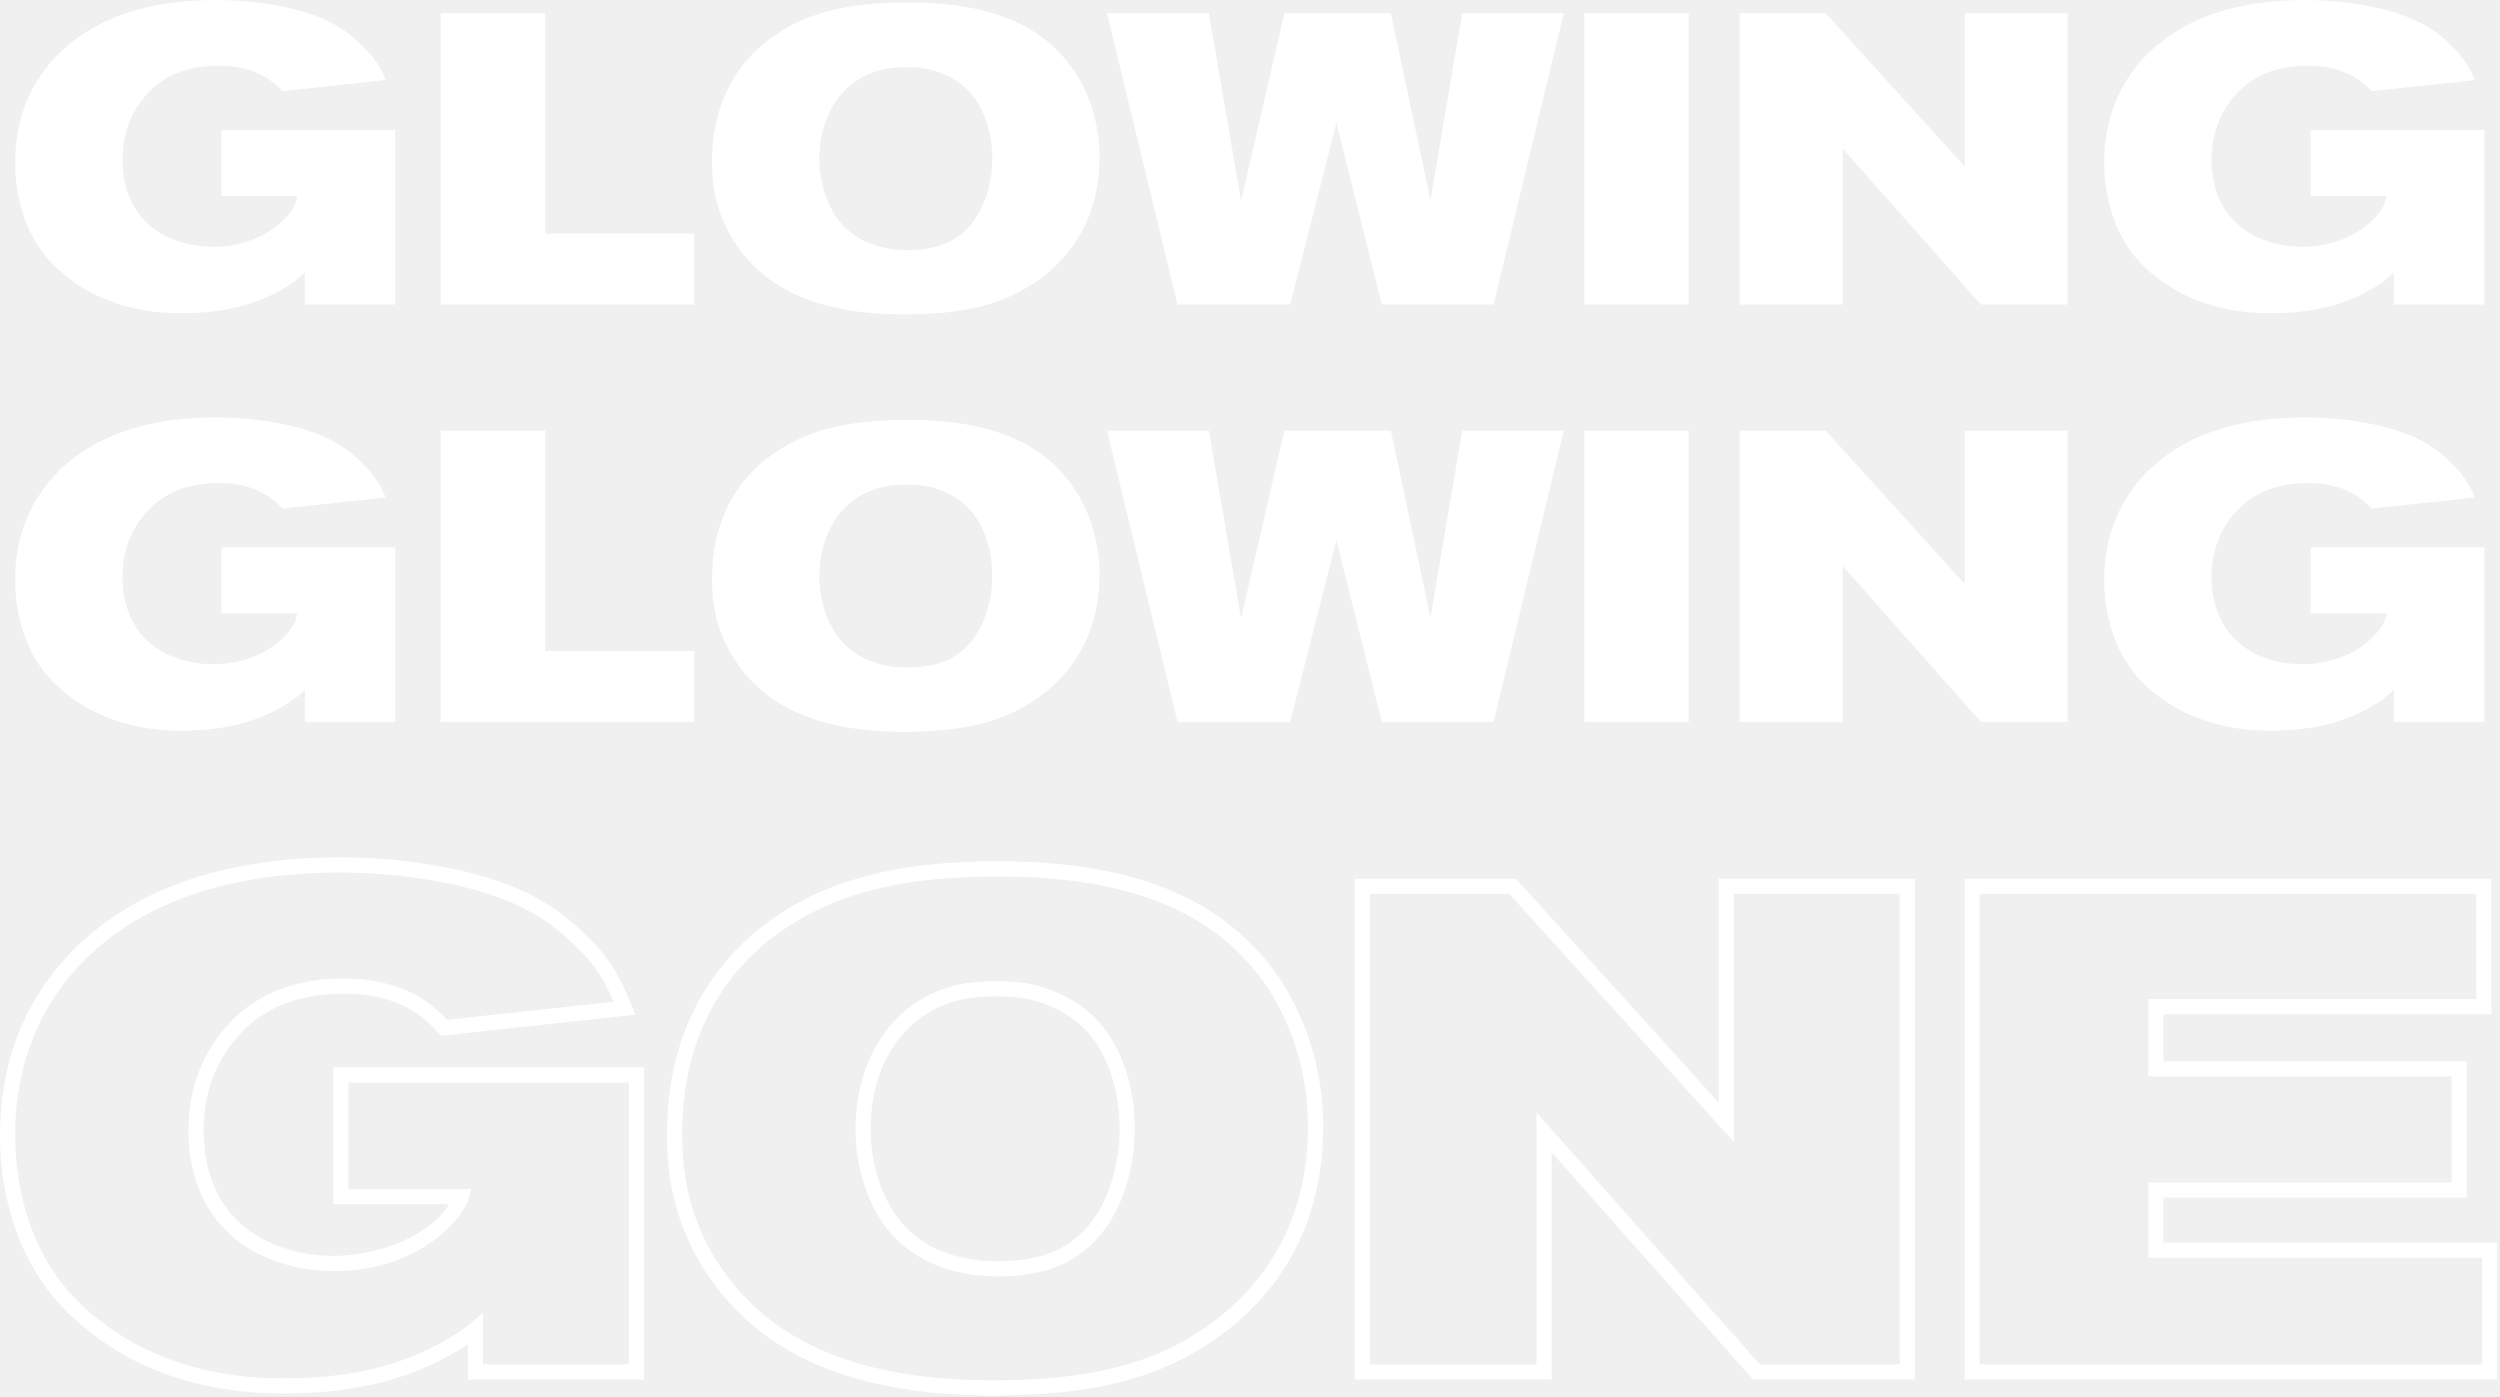
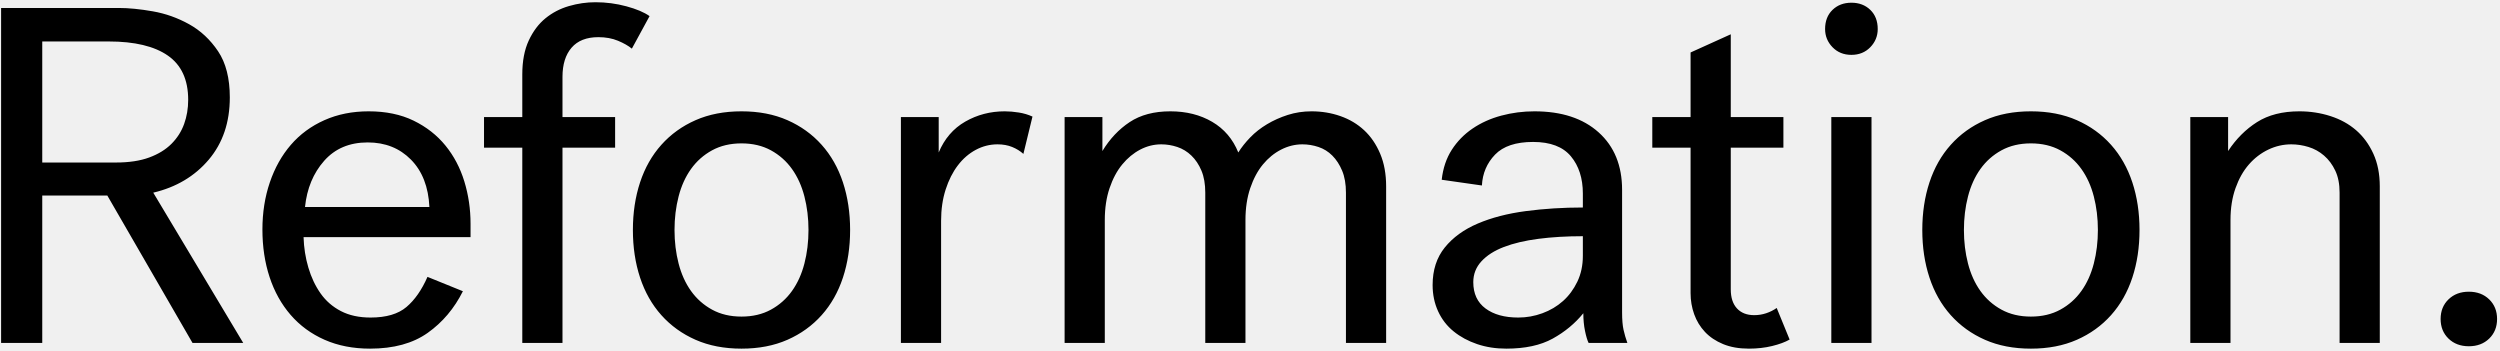
- <svg xmlns="http://www.w3.org/2000/svg" width="469px" height="262px" viewBox="0 0 469 262" version="1.1">
-   <g id="Page-1" stroke="none" stroke-width="1" fill="none" fill-rule="evenodd">
-     <g id="Group-16" fill="#FFFFFF">
-       <path d="M449.103,135.436 L449.103,129.397 C447.865,130.56 447.013,131.411 444.148,132.958 C440.588,134.894 435.247,137.063 425.957,137.063 C422.472,137.063 412.951,136.831 404.667,130.403 C401.648,128.082 399.945,125.836 399.171,124.599 C397.467,122.122 394.758,116.624 394.758,108.806 C394.758,105.167 395.222,96.728 402.035,89.296 C407.146,83.8 416.047,78.303 432.615,78.303 C434.626,78.303 445.621,78.458 453.594,82.33 C456.536,83.8 458.316,85.35 459.246,86.277 C460.638,87.517 461.956,88.987 462.883,90.536 C463.503,91.464 464.277,93.323 464.277,93.323 L444.923,95.413 C443.066,93.399 439.66,90.613 432.923,90.613 C431.22,90.613 426.266,90.69 421.93,93.788 C419.454,95.567 414.886,100.058 414.886,108.264 C414.886,109.966 415.04,115.077 418.525,119.103 C421.7,122.894 426.963,124.599 431.839,124.599 C440.665,124.599 445.929,119.644 447.324,116.546 C447.401,116.393 447.555,115.695 447.71,115.077 L433.466,115.077 L433.466,102.689 L466.058,102.689 L466.058,135.436 L449.103,135.436 Z M371.619,135.436 L345.684,106.173 L345.684,135.436 L326.331,135.436 L326.331,80.782 L342.51,80.782 L368.599,109.58 L368.599,80.782 L387.876,80.782 L387.876,135.436 L371.619,135.436 Z M297.224,135.436 L316.809,135.436 L316.809,80.782 L297.224,80.782 L297.224,135.436 Z M280.202,135.436 L259.222,135.436 L250.707,101.373 L242.036,135.436 L220.9,135.436 L207.664,80.782 L226.786,80.782 L232.824,116.005 L240.953,80.782 L260.924,80.782 L268.357,115.851 L274.318,80.782 L293.362,80.782 L280.202,135.436 Z M181.194,94.871 C180.419,94.097 178.561,92.704 175.93,91.773 C174.537,91.31 173.065,90.922 170.124,90.922 C167.569,90.922 165.478,91.154 163.079,92.162 C156.653,94.871 153.71,101.452 153.71,108.108 C153.71,109.116 153.79,111.901 154.795,114.767 C158.046,124.52 166.873,125.217 170.202,125.217 C171.129,125.217 174.614,125.217 177.557,123.901 C183.671,121.191 186.149,114.225 186.149,108.032 C186.149,101.063 183.207,96.65 181.194,94.871 L181.194,94.871 Z M194.201,131.255 C191.335,133.191 188.548,134.507 185.296,135.436 C182.124,136.366 177.324,137.294 169.582,137.294 C157.97,137.294 150.925,134.74 146.512,132.108 C145.041,131.255 142.332,129.476 139.623,126.225 C133.816,119.18 133.584,112.058 133.584,108.574 C133.584,94.792 140.938,87.903 145.428,84.883 C150.073,81.709 156.731,78.923 168.962,78.769 C171.439,78.769 173.84,78.769 176.317,78.999 C190.793,80.162 197.528,85.891 201.323,91.31 C203.103,93.941 206.277,99.593 206.277,107.876 C206.277,112.753 205.27,123.748 194.201,131.255 L194.201,131.255 Z M82.651,135.436 L82.651,80.782 L102.315,80.782 L102.315,122.122 L130.261,122.122 L130.261,135.436 L82.651,135.436 Z M57.188,135.436 L57.188,129.397 C55.95,130.56 55.099,131.411 52.233,132.958 C48.673,134.894 43.332,137.063 34.041,137.063 C30.558,137.063 21.036,136.831 12.752,130.403 C9.733,128.082 8.029,125.836 7.256,124.599 C5.552,122.122 2.843,116.624 2.843,108.806 C2.843,105.167 3.308,96.728 10.12,89.296 C15.229,83.8 24.132,78.303 40.7,78.303 C42.711,78.303 53.706,78.458 61.679,82.33 C64.621,83.8 66.4,85.35 67.331,86.277 C68.724,87.517 70.041,88.987 70.968,90.536 C71.588,91.464 72.361,93.323 72.361,93.323 L53.008,95.413 C51.15,93.399 47.745,90.613 41.008,90.613 C39.305,90.613 34.352,90.69 30.017,93.788 C27.539,95.567 22.971,100.058 22.971,108.264 C22.971,109.966 23.125,115.077 26.609,119.103 C29.785,122.894 35.048,124.599 39.925,124.599 C48.75,124.599 54.015,119.644 55.409,116.546 C55.485,116.393 55.641,115.695 55.795,115.077 L41.551,115.077 L41.551,102.689 L74.144,102.689 L74.144,135.436 L57.188,135.436 Z M449.103,57.133 L449.103,51.095 C447.865,52.256 447.013,53.107 444.148,54.657 C440.588,56.592 435.247,58.759 425.957,58.759 C422.472,58.759 412.951,58.527 404.667,52.102 C401.648,49.779 399.945,47.535 399.171,46.295 C397.467,43.818 394.758,38.323 394.758,30.502 C394.758,26.865 395.222,18.425 402.035,10.995 C407.146,5.499 416.047,-0 432.615,-0 C434.626,-0 445.621,0.155 453.594,4.026 C456.536,5.499 458.316,7.046 459.246,7.976 C460.638,9.213 461.956,10.685 462.883,12.232 C463.503,13.162 464.277,15.019 464.277,15.019 L444.923,17.109 C443.066,15.098 439.66,12.311 432.923,12.311 C431.22,12.311 426.266,12.388 421.93,15.484 C419.454,17.266 414.886,21.754 414.886,29.96 C414.886,31.664 415.04,36.773 418.525,40.799 C421.7,44.592 426.963,46.295 431.839,46.295 C440.665,46.295 445.929,41.34 447.324,38.245 C447.401,38.089 447.555,37.394 447.71,36.773 L433.466,36.773 L433.466,24.388 L466.058,24.388 L466.058,57.133 L449.103,57.133 Z M371.619,57.133 L345.684,27.871 L345.684,57.133 L326.331,57.133 L326.331,2.478 L342.51,2.478 L368.599,31.276 L368.599,2.478 L387.876,2.478 L387.876,57.133 L371.619,57.133 Z M297.224,57.133 L316.809,57.133 L316.809,2.478 L297.224,2.478 L297.224,57.133 Z M280.202,57.133 L259.222,57.133 L250.707,23.07 L242.036,57.133 L220.9,57.133 L207.664,2.478 L226.786,2.478 L232.824,37.703 L240.953,2.478 L260.924,2.478 L268.357,37.547 L274.318,2.478 L293.362,2.478 L280.202,57.133 Z M181.194,16.567 C180.419,15.793 178.561,14.4 175.93,13.472 C174.537,13.006 173.065,12.621 170.124,12.621 C167.569,12.621 165.478,12.853 163.079,13.858 C156.653,16.567 153.71,23.148 153.71,29.806 C153.71,30.812 153.79,33.6 154.795,36.463 C158.046,46.217 166.873,46.915 170.202,46.915 C171.129,46.915 174.614,46.915 177.557,45.599 C183.671,42.89 186.149,35.921 186.149,29.728 C186.149,22.761 183.207,18.349 181.194,16.567 L181.194,16.567 Z M194.201,52.954 C191.335,54.889 188.548,56.205 185.296,57.133 C182.124,58.062 177.324,58.992 169.582,58.992 C157.97,58.992 150.925,56.436 146.512,53.806 C145.041,52.954 142.332,51.172 139.623,47.921 C133.816,40.876 133.584,33.754 133.584,30.27 C133.584,16.491 140.938,9.601 145.428,6.582 C150.073,3.408 156.731,0.621 168.962,0.465 C171.439,0.465 173.84,0.465 176.317,0.698 C190.793,1.858 197.528,7.587 201.323,13.006 C203.103,15.64 206.277,21.29 206.277,29.574 C206.277,34.451 205.27,45.444 194.201,52.954 L194.201,52.954 Z M82.651,57.133 L82.651,2.478 L102.315,2.478 L102.315,43.818 L130.261,43.818 L130.261,57.133 L82.651,57.133 Z M57.188,57.133 L57.188,51.095 C55.95,52.256 55.099,53.107 52.233,54.657 C48.673,56.592 43.332,58.759 34.041,58.759 C30.558,58.759 21.036,58.527 12.752,52.102 C9.733,49.779 8.029,47.535 7.256,46.295 C5.552,43.818 2.843,38.323 2.843,30.502 C2.843,26.865 3.308,18.425 10.12,10.995 C15.229,5.499 24.132,-0 40.7,-0 C42.711,-0 53.706,0.155 61.679,4.026 C64.621,5.499 66.4,7.046 67.331,7.976 C68.724,9.213 70.041,10.685 70.968,12.232 C71.588,13.162 72.361,15.019 72.361,15.019 L53.008,17.109 C51.15,15.098 47.745,12.311 41.008,12.311 C39.305,12.311 34.352,12.388 30.017,15.484 C27.539,17.266 22.971,21.754 22.971,29.96 C22.971,31.664 23.125,36.773 26.609,40.799 C29.785,44.592 35.048,46.295 39.925,46.295 C48.75,46.295 54.015,41.34 55.409,38.245 C55.485,38.089 55.641,37.394 55.795,36.773 L41.551,36.773 L41.551,24.388 L74.144,24.388 L74.144,57.133 L57.188,57.133 Z" id="Fill-1" />
-       <path d="M117.994,255.957 L90.612,255.957 L90.612,246.205 C88.611,248.081 87.236,249.456 82.61,251.956 C76.86,255.082 68.232,258.583 53.229,258.583 C47.602,258.583 32.224,258.207 18.847,247.83 C13.972,244.08 11.22,240.454 9.971,238.453 C7.219,234.453 2.844,225.576 2.844,212.948 C2.844,207.072 3.593,193.444 14.595,181.441 C22.848,172.565 37.225,163.687 63.982,163.687 C67.232,163.687 84.987,163.937 97.864,170.189 C102.614,172.565 105.489,175.065 106.992,176.566 C109.241,178.566 111.367,180.941 112.868,183.441 C113.868,184.942 115.117,187.942 115.117,187.942 L83.861,191.318 C80.861,188.068 75.359,183.567 64.48,183.567 C61.731,183.567 53.729,183.692 46.727,188.693 C42.727,191.569 35.351,198.819 35.351,212.073 C35.351,214.823 35.6,223.076 41.226,229.577 C46.353,235.703 54.855,238.453 62.731,238.453 C76.985,238.453 85.485,230.452 87.737,225.451 C87.862,225.201 88.111,224.076 88.362,223.076 L65.357,223.076 L65.357,203.071 L117.994,203.071 L117.994,255.957 Z M117.994,200.228 L65.357,200.228 L62.513,200.228 L62.513,203.071 L62.513,223.076 L62.513,225.92 L65.357,225.92 L84.259,225.92 C79.795,232.944 68.962,235.609 62.731,235.609 C54.749,235.609 47.525,232.672 43.407,227.752 C39.987,223.799 38.195,218.39 38.195,212.073 C38.195,199.668 45.323,193.205 48.388,191.002 C52.65,187.957 58.067,186.411 64.48,186.411 C74.322,186.411 79.062,190.312 81.772,193.248 L82.744,194.299 L84.167,194.144 L115.422,190.769 L119.204,190.362 L117.742,186.85 C117.605,186.519 116.384,183.614 115.273,181.923 C113.75,179.401 111.564,176.836 108.942,174.495 C106.36,171.931 102.971,169.563 99.137,167.644 C86.134,161.333 68.942,160.843 63.982,160.843 C41.343,160.843 24.026,167.122 12.513,179.504 C4.205,188.567 0,199.814 0,212.948 C0,227.338 5.28,236.635 7.592,240.013 C8.856,242.024 11.749,245.958 17.114,250.084 C26.812,257.608 38.966,261.427 53.229,261.427 C69.287,261.427 78.463,257.448 83.968,254.455 C85.528,253.612 86.755,252.877 87.767,252.206 L87.767,255.957 L87.767,258.801 L90.612,258.801 L117.994,258.801 L120.838,258.801 L120.838,255.957 L120.838,203.071 L120.838,200.228 L117.994,200.228 Z" id="Fill-4" />
-       <path d="M225.881,249.206 C221.254,252.331 216.754,254.457 211.503,255.957 C206.377,257.458 198.624,258.958 186.121,258.958 C167.368,258.958 155.989,254.832 148.864,250.582 C146.489,249.206 142.111,246.33 137.736,241.08 C128.36,229.701 127.983,218.199 127.983,212.573 C127.983,190.317 139.862,179.19 147.113,174.313 C154.614,169.188 165.368,164.687 185.121,164.437 C189.122,164.437 192.997,164.437 196.998,164.811 C220.38,166.687 231.256,175.939 237.383,184.691 C240.258,188.942 245.385,198.07 245.385,211.447 C245.385,219.323 243.759,237.078 225.881,249.206 M239.738,183.099 C230.891,170.46 216.994,163.563 197.225,161.977 C193.13,161.594 189.239,161.594 185.121,161.594 L185.103,161.594 L185.085,161.595 C162.805,161.876 151.827,167.648 145.508,171.966 C137.912,177.075 125.139,189.162 125.139,212.573 C125.139,217.412 125.139,230.266 135.542,242.889 C139.032,247.076 143.031,250.489 147.438,253.042 C157.172,258.849 170.197,261.802 186.121,261.802 C196.575,261.802 205.139,260.782 212.302,258.686 C217.763,257.126 222.589,254.86 227.473,251.562 C244.629,239.926 248.229,223.325 248.229,211.447 C248.229,198.392 243.611,188.824 239.738,183.099" id="Fill-6" />
-       <path d="M197.846,234.728 C195.922,235.589 192.509,236.61 187.121,236.61 C179.273,236.61 169.054,234.02 164.939,221.677 C163.542,217.7 163.336,213.798 163.336,211.823 C163.336,200.872 168.341,192.224 176.723,188.688 C180.251,187.209 183.27,186.912 186.995,186.912 C191.42,186.912 193.531,187.493 195.475,188.141 C199.216,189.462 201.886,191.476 202.866,192.456 L202.927,192.517 L202.992,192.573 C206.24,195.448 210.034,202.181 210.034,211.698 C210.034,220.222 206.832,230.748 197.846,234.728 M204.876,190.444 C203.624,189.193 200.624,186.943 196.374,185.442 C194.122,184.692 191.747,184.068 186.995,184.068 C182.871,184.068 179.496,184.442 175.618,186.068 C165.242,190.444 160.492,201.071 160.492,211.823 C160.492,213.449 160.616,217.95 162.241,222.576 C167.493,238.329 181.745,239.454 187.121,239.454 C188.621,239.454 194.248,239.454 198.998,237.328 C208.876,232.953 212.877,221.7 212.877,211.698 C212.877,200.446 208.125,193.319 204.876,190.444" id="Fill-9" />
-       <path d="M465.656,255.957 L371.386,255.957 L371.386,167.688 L464.532,167.688 L464.532,187.442 L403.019,187.442 L403.019,201.946 L459.906,201.946 L459.906,221.824 L403.019,221.824 L403.019,235.953 L465.656,235.953 L465.656,255.957 Z M465.656,233.109 L405.863,233.109 L405.863,224.668 L459.906,224.668 L462.75,224.668 L462.75,221.824 L462.75,201.946 L462.75,199.102 L459.906,199.102 L405.863,199.102 L405.863,190.286 L464.532,190.286 L467.376,190.286 L467.376,187.442 L467.376,167.688 L467.376,164.844 L464.532,164.844 L371.386,164.844 L368.543,164.844 L368.543,167.688 L368.543,255.957 L368.543,258.801 L371.386,258.801 L465.656,258.801 L468.5,258.801 L468.5,255.957 L468.5,235.953 L468.5,233.109 L465.656,233.109 Z" id="Fill-13" />
-       <path d="M356.394,255.957 L330.137,255.957 L288.254,208.697 L288.254,255.957 L256.997,255.957 L256.997,167.688 L283.127,167.688 L325.262,214.198 L325.262,167.688 L356.394,167.688 L356.394,255.957 Z M356.394,164.844 L325.262,164.844 L322.418,164.844 L322.418,167.688 L322.418,206.823 L285.236,165.779 L284.388,164.844 L283.127,164.844 L256.997,164.844 L254.153,164.844 L254.153,167.688 L254.153,255.957 L254.153,258.801 L256.997,258.801 L288.254,258.801 L291.098,258.801 L291.098,255.957 L291.098,216.194 L328.009,257.843 L328.857,258.801 L330.137,258.801 L356.394,258.801 L359.239,258.801 L359.239,255.957 L359.239,167.688 L359.239,164.844 L356.394,164.844 Z" id="Fill-11" />
+ <svg xmlns="http://www.w3.org/2000/svg" width="627px" height="88px" viewBox="0 0 627 88" version="1.1">
+   <g id="Socials" stroke="none" stroke-width="1" fill="none" fill-rule="evenodd">
+     <g id="Logo" transform="translate(-289, -270)" fill="#000000" fill-rule="nonzero">
+       <path d="M346.637,294.44 C346.637,300.68 344.877,305.88 341.357,310.04 C337.837,314.2 333.197,316.96 327.437,318.32 L349.997,356 L337.277,356 L315.917,319.04 L299.597,319.04 L299.597,356 L289.277,356 L289.277,272 L318.797,272 C321.277,272 324.117,272.28 327.317,272.84 C330.517,273.4 333.557,274.48 336.437,276.08 C339.317,277.68 341.737,279.94 343.697,282.86 C345.657,285.78 346.637,289.64 346.637,294.44 Z M336.197,295.04 C336.197,290 334.497,286.3 331.097,283.94 C327.697,281.58 322.757,280.4 316.277,280.4 L299.597,280.4 L299.597,310.76 L318.077,310.76 C321.357,310.76 324.137,310.34 326.417,309.5 C328.697,308.66 330.557,307.52 331.997,306.08 C333.437,304.64 334.497,302.98 335.177,301.1 C335.857,299.22 336.197,297.2 336.197,295.04 Z M405.094,343.04 C402.934,347.36 399.994,350.84 396.274,353.48 C392.554,356.12 387.734,357.44 381.814,357.44 C377.574,357.44 373.774,356.7 370.414,355.22 C367.054,353.74 364.214,351.66 361.894,348.98 C359.574,346.3 357.814,343.14 356.614,339.5 C355.414,335.86 354.814,331.88 354.814,327.56 C354.814,323.32 355.434,319.38 356.674,315.74 C357.914,312.1 359.674,308.96 361.954,306.32 C364.234,303.68 367.034,301.62 370.354,300.14 C373.674,298.66 377.374,297.92 381.454,297.92 C385.774,297.92 389.534,298.7 392.734,300.26 C395.934,301.82 398.594,303.9 400.714,306.5 C402.834,309.1 404.414,312.1 405.454,315.5 C406.494,318.9 407.014,322.44 407.014,326.12 L407.014,329.48 L365.134,329.48 C365.214,332.12 365.614,334.66 366.334,337.1 C367.054,339.54 368.074,341.7 369.394,343.58 C370.714,345.46 372.414,346.94 374.494,348.02 C376.574,349.1 379.054,349.64 381.934,349.64 C385.854,349.64 388.854,348.76 390.934,347 C393.014,345.24 394.774,342.72 396.214,339.44 L405.094,343.04 Z M381.214,305.72 C376.654,305.72 373.014,307.26 370.294,310.34 C367.574,313.42 365.974,317.28 365.494,321.92 L396.694,321.92 C396.454,316.88 394.914,312.92 392.074,310.04 C389.234,307.16 385.614,305.72 381.214,305.72 Z M410.391,299.36 L419.991,299.36 L419.991,288.68 C419.991,285.32 420.531,282.48 421.611,280.16 C422.691,277.84 424.091,275.98 425.811,274.58 C427.531,273.18 429.491,272.16 431.691,271.52 C433.891,270.88 436.111,270.56 438.351,270.56 C440.991,270.56 443.571,270.9 446.091,271.58 C448.611,272.26 450.551,273.08 451.911,274.04 L447.471,282.2 C446.591,281.48 445.431,280.82 443.991,280.22 C442.551,279.62 440.911,279.32 439.071,279.32 C436.111,279.32 433.871,280.2 432.351,281.96 C430.831,283.72 430.071,286.16 430.071,289.28 L430.071,299.36 L443.271,299.36 L443.271,307.04 L430.071,307.04 L430.071,356 L419.991,356 L419.991,307.04 L410.391,307.04 L410.391,299.36 Z M474.969,297.92 C479.289,297.92 483.129,298.66 486.489,300.14 C489.849,301.62 492.709,303.68 495.069,306.32 C497.429,308.96 499.209,312.1 500.409,315.74 C501.609,319.38 502.209,323.36 502.209,327.68 C502.209,332 501.609,335.98 500.409,339.62 C499.209,343.26 497.429,346.4 495.069,349.04 C492.709,351.68 489.849,353.74 486.489,355.22 C483.129,356.7 479.289,357.44 474.969,357.44 C470.649,357.44 466.809,356.7 463.449,355.22 C460.089,353.74 457.229,351.68 454.869,349.04 C452.509,346.4 450.729,343.26 449.529,339.62 C448.329,335.98 447.729,332 447.729,327.68 C447.729,323.36 448.329,319.38 449.529,315.74 C450.729,312.1 452.509,308.96 454.869,306.32 C457.229,303.68 460.089,301.62 463.449,300.14 C466.809,298.66 470.649,297.92 474.969,297.92 Z M474.969,349.4 C477.769,349.4 480.229,348.82 482.349,347.66 C484.469,346.5 486.229,344.94 487.629,342.98 C489.029,341.02 490.069,338.72 490.749,336.08 C491.429,333.44 491.769,330.64 491.769,327.68 C491.769,324.72 491.429,321.92 490.749,319.28 C490.069,316.64 489.029,314.34 487.629,312.38 C486.229,310.42 484.469,308.86 482.349,307.7 C480.229,306.54 477.769,305.96 474.969,305.96 C472.169,305.96 469.709,306.54 467.589,307.7 C465.469,308.86 463.709,310.42 462.309,312.38 C460.909,314.34 459.869,316.64 459.189,319.28 C458.509,321.92 458.169,324.72 458.169,327.68 C458.169,330.64 458.509,333.44 459.189,336.08 C459.869,338.72 460.909,341.02 462.309,342.98 C463.709,344.94 465.469,346.5 467.589,347.66 C469.709,348.82 472.169,349.4 474.969,349.4 Z M545.666,308.6 C544.866,307.88 543.926,307.3 542.846,306.86 C541.766,306.42 540.546,306.2 539.186,306.2 C537.266,306.2 535.446,306.66 533.726,307.58 C532.006,308.5 530.506,309.8 529.226,311.48 C527.946,313.16 526.926,315.18 526.166,317.54 C525.406,319.9 525.026,322.52 525.026,325.4 L525.026,356 L514.946,356 L514.946,299.36 L524.426,299.36 L524.426,308.24 C525.866,304.8 528.086,302.22 531.086,300.5 C534.086,298.78 537.386,297.92 540.986,297.92 C542.106,297.92 543.286,298.02 544.526,298.22 C545.766,298.42 546.906,298.76 547.946,299.24 L545.666,308.6 Z M556.003,299.36 L565.483,299.36 L565.483,307.88 C567.323,304.84 569.603,302.42 572.323,300.62 C575.043,298.82 578.443,297.92 582.523,297.92 C586.523,297.92 590.023,298.8 593.023,300.56 C596.023,302.32 598.203,304.88 599.563,308.24 C600.363,306.96 601.363,305.7 602.563,304.46 C603.763,303.22 605.163,302.12 606.763,301.16 C608.363,300.2 610.103,299.42 611.983,298.82 C613.863,298.22 615.843,297.92 617.923,297.92 C620.483,297.92 622.903,298.32 625.183,299.12 C627.463,299.92 629.443,301.1 631.123,302.66 C632.803,304.22 634.143,306.18 635.143,308.54 C636.143,310.9 636.643,313.64 636.643,316.76 L636.643,356 L626.563,356 L626.563,318.32 C626.563,316.16 626.243,314.32 625.603,312.8 C624.963,311.28 624.143,310.02 623.143,309.02 C622.143,308.02 620.983,307.3 619.663,306.86 C618.343,306.42 617.003,306.2 615.643,306.2 C613.803,306.2 612.023,306.64 610.303,307.52 C608.583,308.4 607.063,309.64 605.743,311.24 C604.423,312.84 603.363,314.82 602.563,317.18 C601.763,319.54 601.363,322.2 601.363,325.16 L601.363,356 L591.283,356 L591.283,318.32 C591.283,316.16 590.963,314.32 590.323,312.8 C589.683,311.28 588.843,310.02 587.803,309.02 C586.763,308.02 585.583,307.3 584.263,306.86 C582.943,306.42 581.603,306.2 580.243,306.2 C578.403,306.2 576.643,306.64 574.963,307.52 C573.283,308.4 571.783,309.64 570.463,311.24 C569.143,312.84 568.083,314.82 567.283,317.18 C566.483,319.54 566.083,322.2 566.083,325.16 L566.083,356 L556.003,356 L556.003,299.36 Z M687.42,356 C687.1,355.36 686.8,354.36 686.52,353 C686.24,351.64 686.1,350.16 686.1,348.56 C684.02,351.12 681.46,353.24 678.42,354.92 C675.38,356.6 671.5,357.44 666.78,357.44 C664.14,357.44 661.7,357.06 659.46,356.3 C657.22,355.54 655.26,354.48 653.58,353.12 C651.9,351.76 650.6,350.08 649.68,348.08 C648.76,346.08 648.3,343.88 648.3,341.48 C648.3,337.72 649.32,334.58 651.36,332.06 C653.4,329.54 656.16,327.54 659.64,326.06 C663.12,324.58 667.14,323.54 671.7,322.94 C676.26,322.34 681.02,322.04 685.98,322.04 L685.98,318.56 C685.98,314.72 684.98,311.6 682.98,309.2 C680.98,306.8 677.82,305.6 673.5,305.6 C669.18,305.6 666,306.66 663.96,308.78 C661.92,310.9 660.82,313.48 660.66,316.52 L650.58,315.08 C650.9,312.2 651.74,309.7 653.1,307.58 C654.46,305.46 656.2,303.68 658.32,302.24 C660.44,300.8 662.84,299.72 665.52,299 C668.2,298.28 670.98,297.92 673.86,297.92 C680.66,297.92 686.02,299.68 689.94,303.2 C693.86,306.72 695.82,311.52 695.82,317.6 L695.82,348.32 C695.82,350.16 695.94,351.62 696.18,352.7 C696.42,353.78 696.74,354.88 697.14,356 L687.42,356 Z M669.78,349.64 C671.86,349.64 673.88,349.28 675.84,348.56 C677.8,347.84 679.52,346.82 681,345.5 C682.48,344.18 683.68,342.56 684.6,340.64 C685.52,338.72 685.98,336.56 685.98,334.16 L685.98,329.24 C681.9,329.24 678.18,329.46 674.82,329.9 C671.46,330.34 668.58,331.02 666.18,331.94 C663.78,332.86 661.9,334.06 660.54,335.54 C659.18,337.02 658.5,338.76 658.5,340.76 C658.5,343.64 659.52,345.84 661.56,347.36 C663.6,348.88 666.34,349.64 669.78,349.64 Z M737.837,355.16 C736.717,355.8 735.257,356.34 733.457,356.78 C731.657,357.22 729.717,357.44 727.637,357.44 C725.157,357.44 722.997,357.06 721.157,356.3 C719.317,355.54 717.797,354.52 716.597,353.24 C715.397,351.96 714.497,350.48 713.897,348.8 C713.297,347.12 712.997,345.36 712.997,343.52 L712.997,307.04 L703.397,307.04 L703.397,299.36 L712.997,299.36 L712.997,283.16 L723.077,278.6 L723.077,299.36 L736.277,299.36 L736.277,307.04 L723.077,307.04 L723.077,342.56 C723.077,344.64 723.597,346.24 724.637,347.36 C725.677,348.48 727.117,349.04 728.957,349.04 C729.997,349.04 730.997,348.88 731.957,348.56 C732.917,348.24 733.797,347.8 734.597,347.24 L737.837,355.16 Z M746.734,277.28 C746.734,275.28 747.354,273.68 748.594,272.48 C749.834,271.28 751.414,270.68 753.334,270.68 C755.254,270.68 756.834,271.28 758.074,272.48 C759.314,273.68 759.934,275.28 759.934,277.28 C759.934,279.04 759.314,280.56 758.074,281.84 C756.834,283.12 755.254,283.76 753.334,283.76 C751.414,283.76 749.834,283.12 748.594,281.84 C747.354,280.56 746.734,279.04 746.734,277.28 Z M748.294,299.36 L758.374,299.36 L758.374,356 L748.294,356 L748.294,299.36 Z M798.351,297.92 C802.671,297.92 806.511,298.66 809.871,300.14 C813.231,301.62 816.091,303.68 818.451,306.32 C820.811,308.96 822.591,312.1 823.791,315.74 C824.991,319.38 825.591,323.36 825.591,327.68 C825.591,332 824.991,335.98 823.791,339.62 C822.591,343.26 820.811,346.4 818.451,349.04 C816.091,351.68 813.231,353.74 809.871,355.22 C806.511,356.7 802.671,357.44 798.351,357.44 C794.031,357.44 790.191,356.7 786.831,355.22 C783.471,353.74 780.611,351.68 778.251,349.04 C775.891,346.4 774.111,343.26 772.911,339.62 C771.711,335.98 771.111,332 771.111,327.68 C771.111,323.36 771.711,319.38 772.911,315.74 C774.111,312.1 775.891,308.96 778.251,306.32 C780.611,303.68 783.471,301.62 786.831,300.14 C790.191,298.66 794.031,297.92 798.351,297.92 Z M798.351,349.4 C801.151,349.4 803.611,348.82 805.731,347.66 C807.851,346.5 809.611,344.94 811.011,342.98 C812.411,341.02 813.451,338.72 814.131,336.08 C814.811,333.44 815.151,330.64 815.151,327.68 C815.151,324.72 814.811,321.92 814.131,319.28 C813.451,316.64 812.411,314.34 811.011,312.38 C809.611,310.42 807.851,308.86 805.731,307.7 C803.611,306.54 801.151,305.96 798.351,305.96 C795.551,305.96 793.091,306.54 790.971,307.7 C788.851,308.86 787.091,310.42 785.691,312.38 C784.291,314.34 783.251,316.64 782.571,319.28 C781.891,321.92 781.551,324.72 781.551,327.68 C781.551,330.64 781.891,333.44 782.571,336.08 C783.251,338.72 784.291,341.02 785.691,342.98 C787.091,344.94 788.851,346.5 790.971,347.66 C793.091,348.82 795.551,349.4 798.351,349.4 Z M838.329,299.36 L847.809,299.36 L847.809,307.88 C849.809,304.84 852.229,302.42 855.069,300.62 C857.909,298.82 861.449,297.92 865.689,297.92 C868.409,297.92 871.009,298.32 873.489,299.12 C875.969,299.92 878.109,301.1 879.909,302.66 C881.709,304.22 883.149,306.18 884.229,308.54 C885.309,310.9 885.849,313.64 885.849,316.76 L885.849,356 L875.769,356 L875.769,318.32 C875.769,316.16 875.409,314.32 874.689,312.8 C873.969,311.28 873.029,310.02 871.869,309.02 C870.709,308.02 869.409,307.3 867.969,306.86 C866.529,306.42 865.089,306.2 863.649,306.2 C861.649,306.2 859.729,306.64 857.889,307.52 C856.049,308.4 854.429,309.64 853.029,311.24 C851.629,312.84 850.509,314.82 849.669,317.18 C848.829,319.54 848.409,322.2 848.409,325.16 L848.409,356 L838.329,356 L838.329,299.36 Z M901.106,350 C901.106,348 901.766,346.36 903.086,345.08 C904.406,343.8 906.106,343.16 908.186,343.16 C910.266,343.16 911.966,343.8 913.286,345.08 C914.606,346.36 915.266,348 915.266,350 C915.266,352 914.606,353.64 913.286,354.92 C911.966,356.2 910.266,356.84 908.186,356.84 C906.106,356.84 904.406,356.2 903.086,354.92 C901.766,353.64 901.106,352 901.106,350 Z" id="Reformation." />
    </g>
  </g>
</svg>
